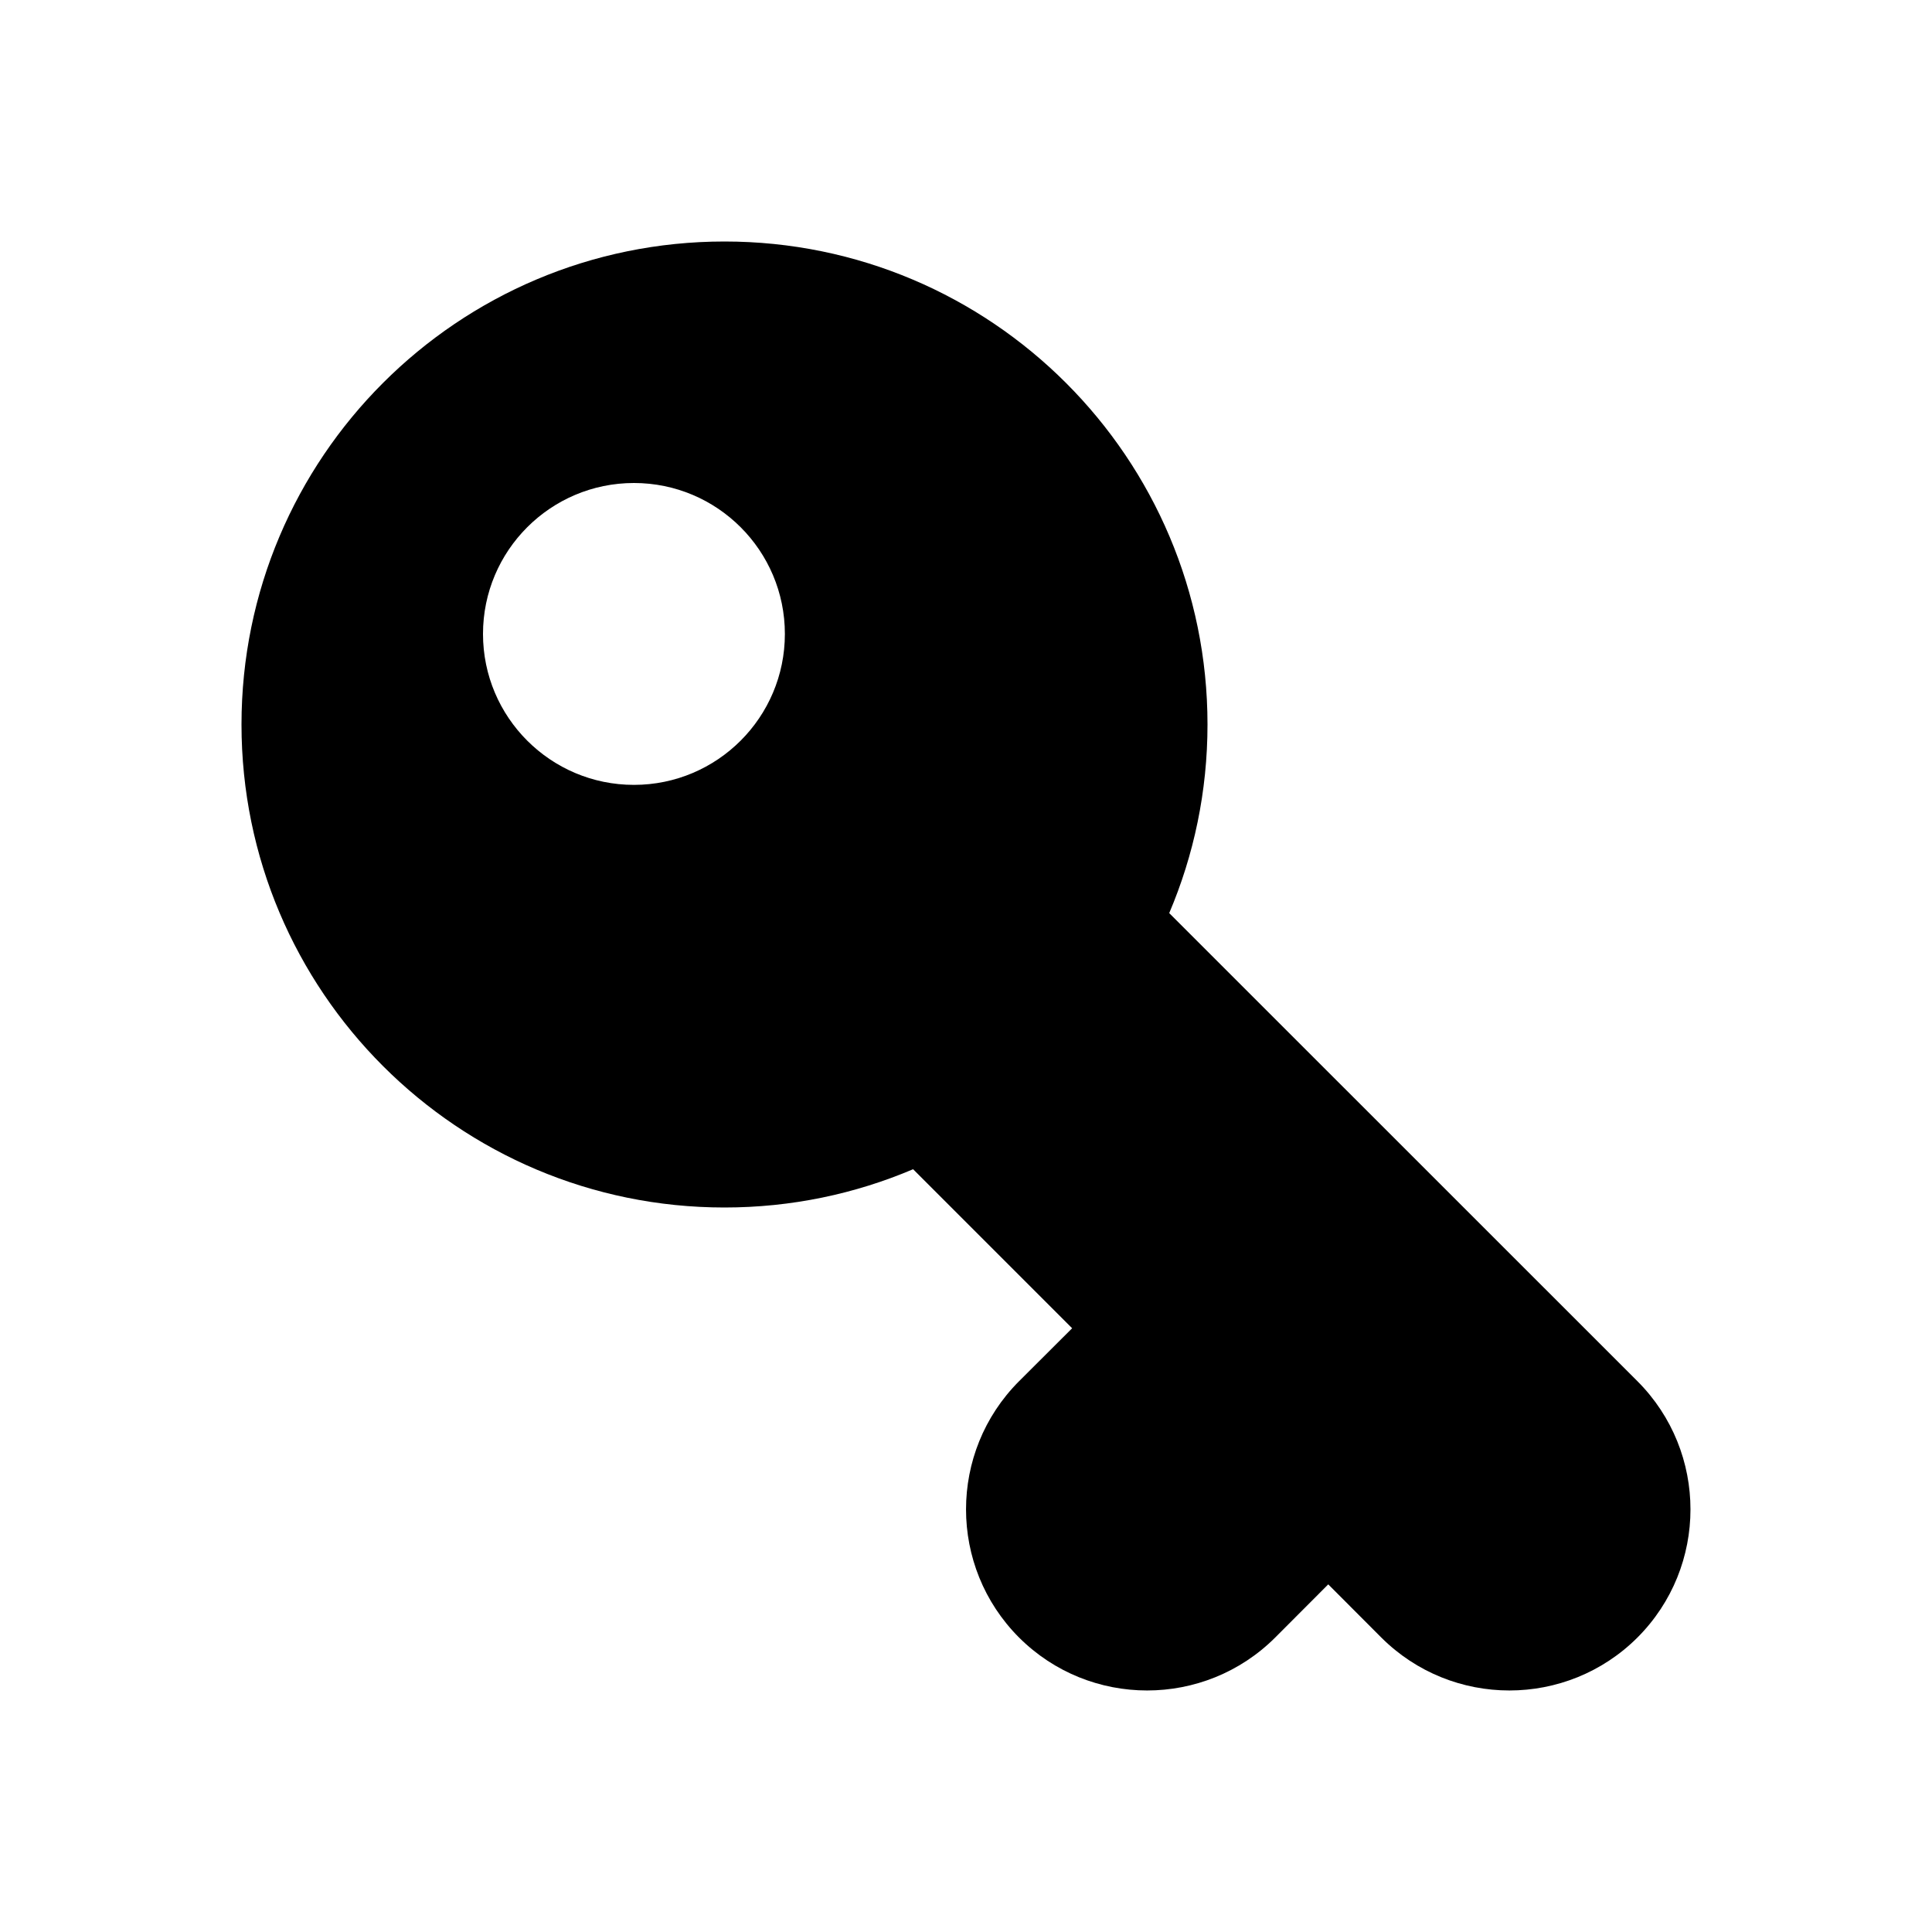
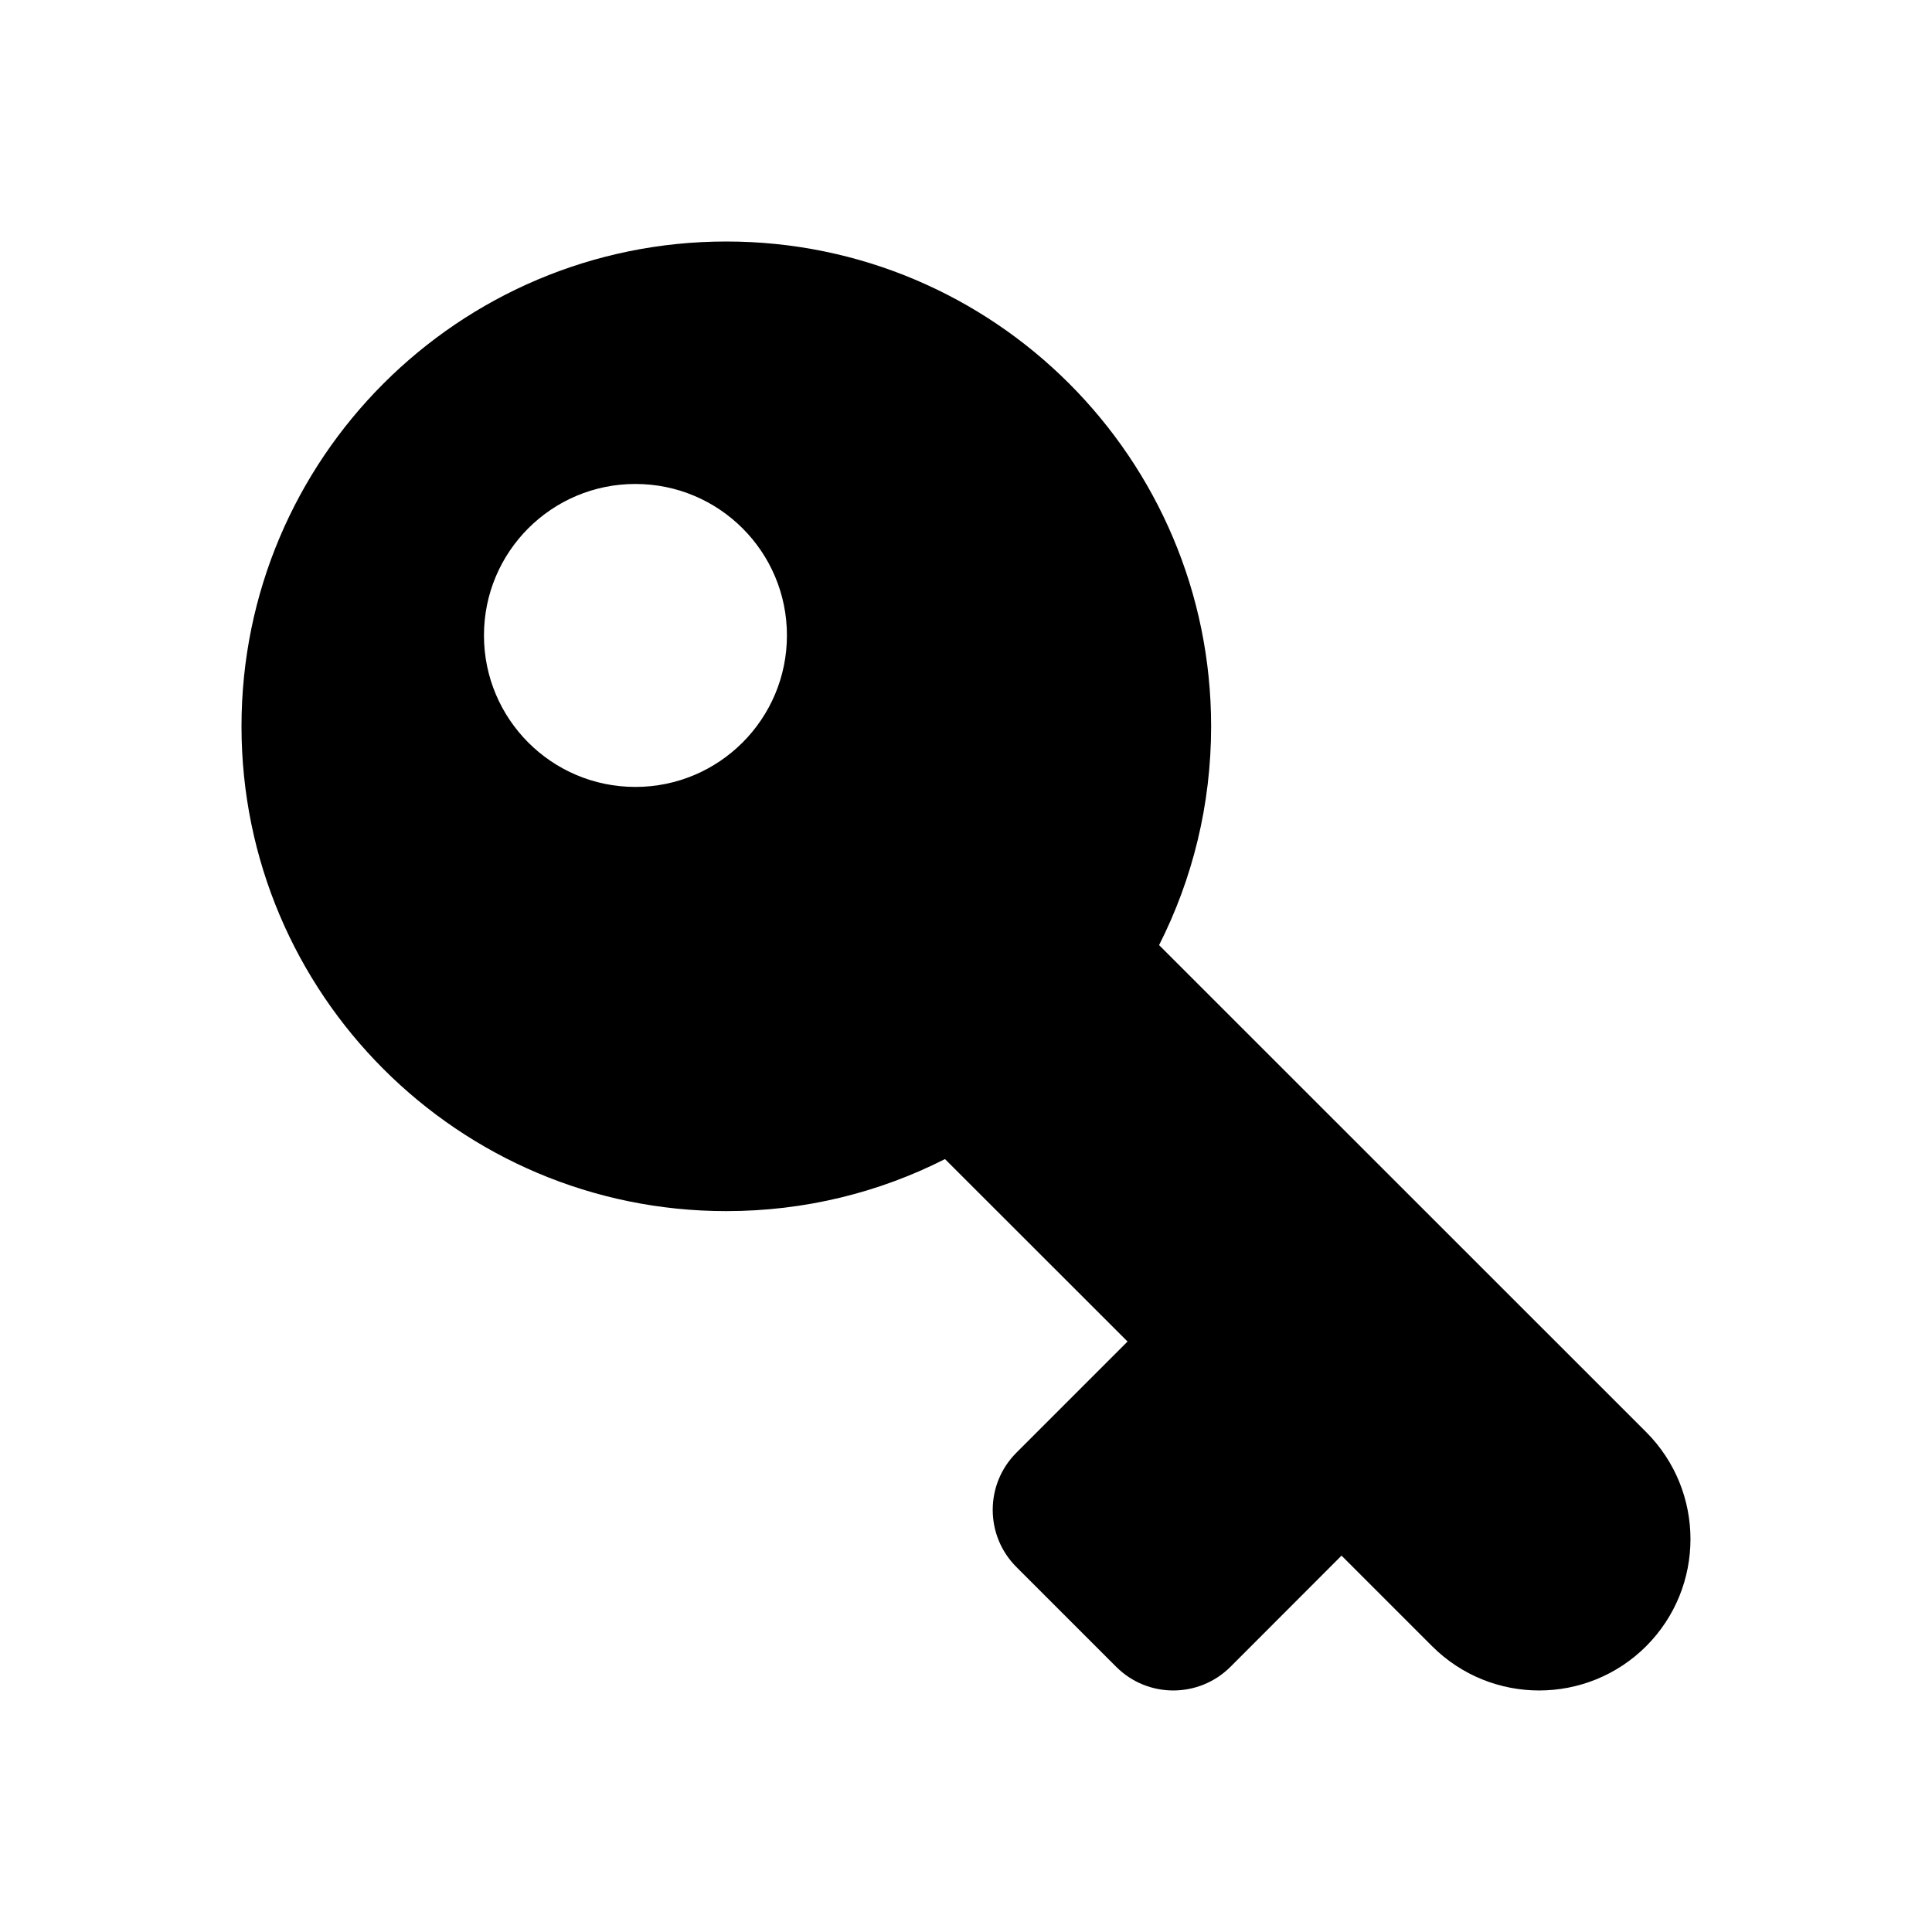
<svg xmlns="http://www.w3.org/2000/svg" width="16" height="16" viewBox="0 0 16 16" fill="none">
-   <path fill-rule="evenodd" clip-rule="evenodd" d="M6 10C6.554 10 7.082 9.887 7.562 9.683L8.879 11L8.439 11.439C7.854 12.025 7.854 12.975 8.439 13.561C9.025 14.146 9.975 14.146 10.561 13.561L11 13.121L11.439 13.561C12.025 14.146 12.975 14.146 13.561 13.561C14.146 12.975 14.146 12.025 13.561 11.439L9.683 7.562C9.887 7.082 10 6.554 10 6C10 3.791 8.209 2 6 2C3.791 2 2 3.791 2 6C2 8.209 3.791 10 6 10ZM5.25 6.5C5.94 6.5 6.5 5.94 6.5 5.25C6.5 4.56 5.94 4 5.25 4C4.56 4 4 4.56 4 5.25C4 5.94 4.56 6.5 5.25 6.5Z" fill="#000000" />
+   <path fill-rule="evenodd" clip-rule="evenodd" d="M6.015 10.03C6.667 10.03 7.282 9.875 7.826 9.599L9.338 11.11L8.417 12.031C8.156 12.292 8.156 12.716 8.417 12.977L9.244 13.804C9.505 14.065 9.928 14.065 10.19 13.804L11.11 12.883L11.86 13.633C12.35 14.122 13.143 14.122 13.633 13.633C14.122 13.143 14.122 12.35 13.633 11.86L9.599 7.827C9.875 7.282 10.03 6.667 10.03 6.015C10.03 3.798 8.232 2 6.015 2C3.798 2 2 3.798 2 6.015C2 8.232 3.798 10.03 6.015 10.03ZM5.262 6.517C5.955 6.517 6.517 5.955 6.517 5.262C6.517 4.569 5.955 4.008 5.262 4.008C4.569 4.008 4.008 4.569 4.008 5.262C4.008 5.955 4.569 6.517 5.262 6.517Z" fill="#000" />
</svg>
